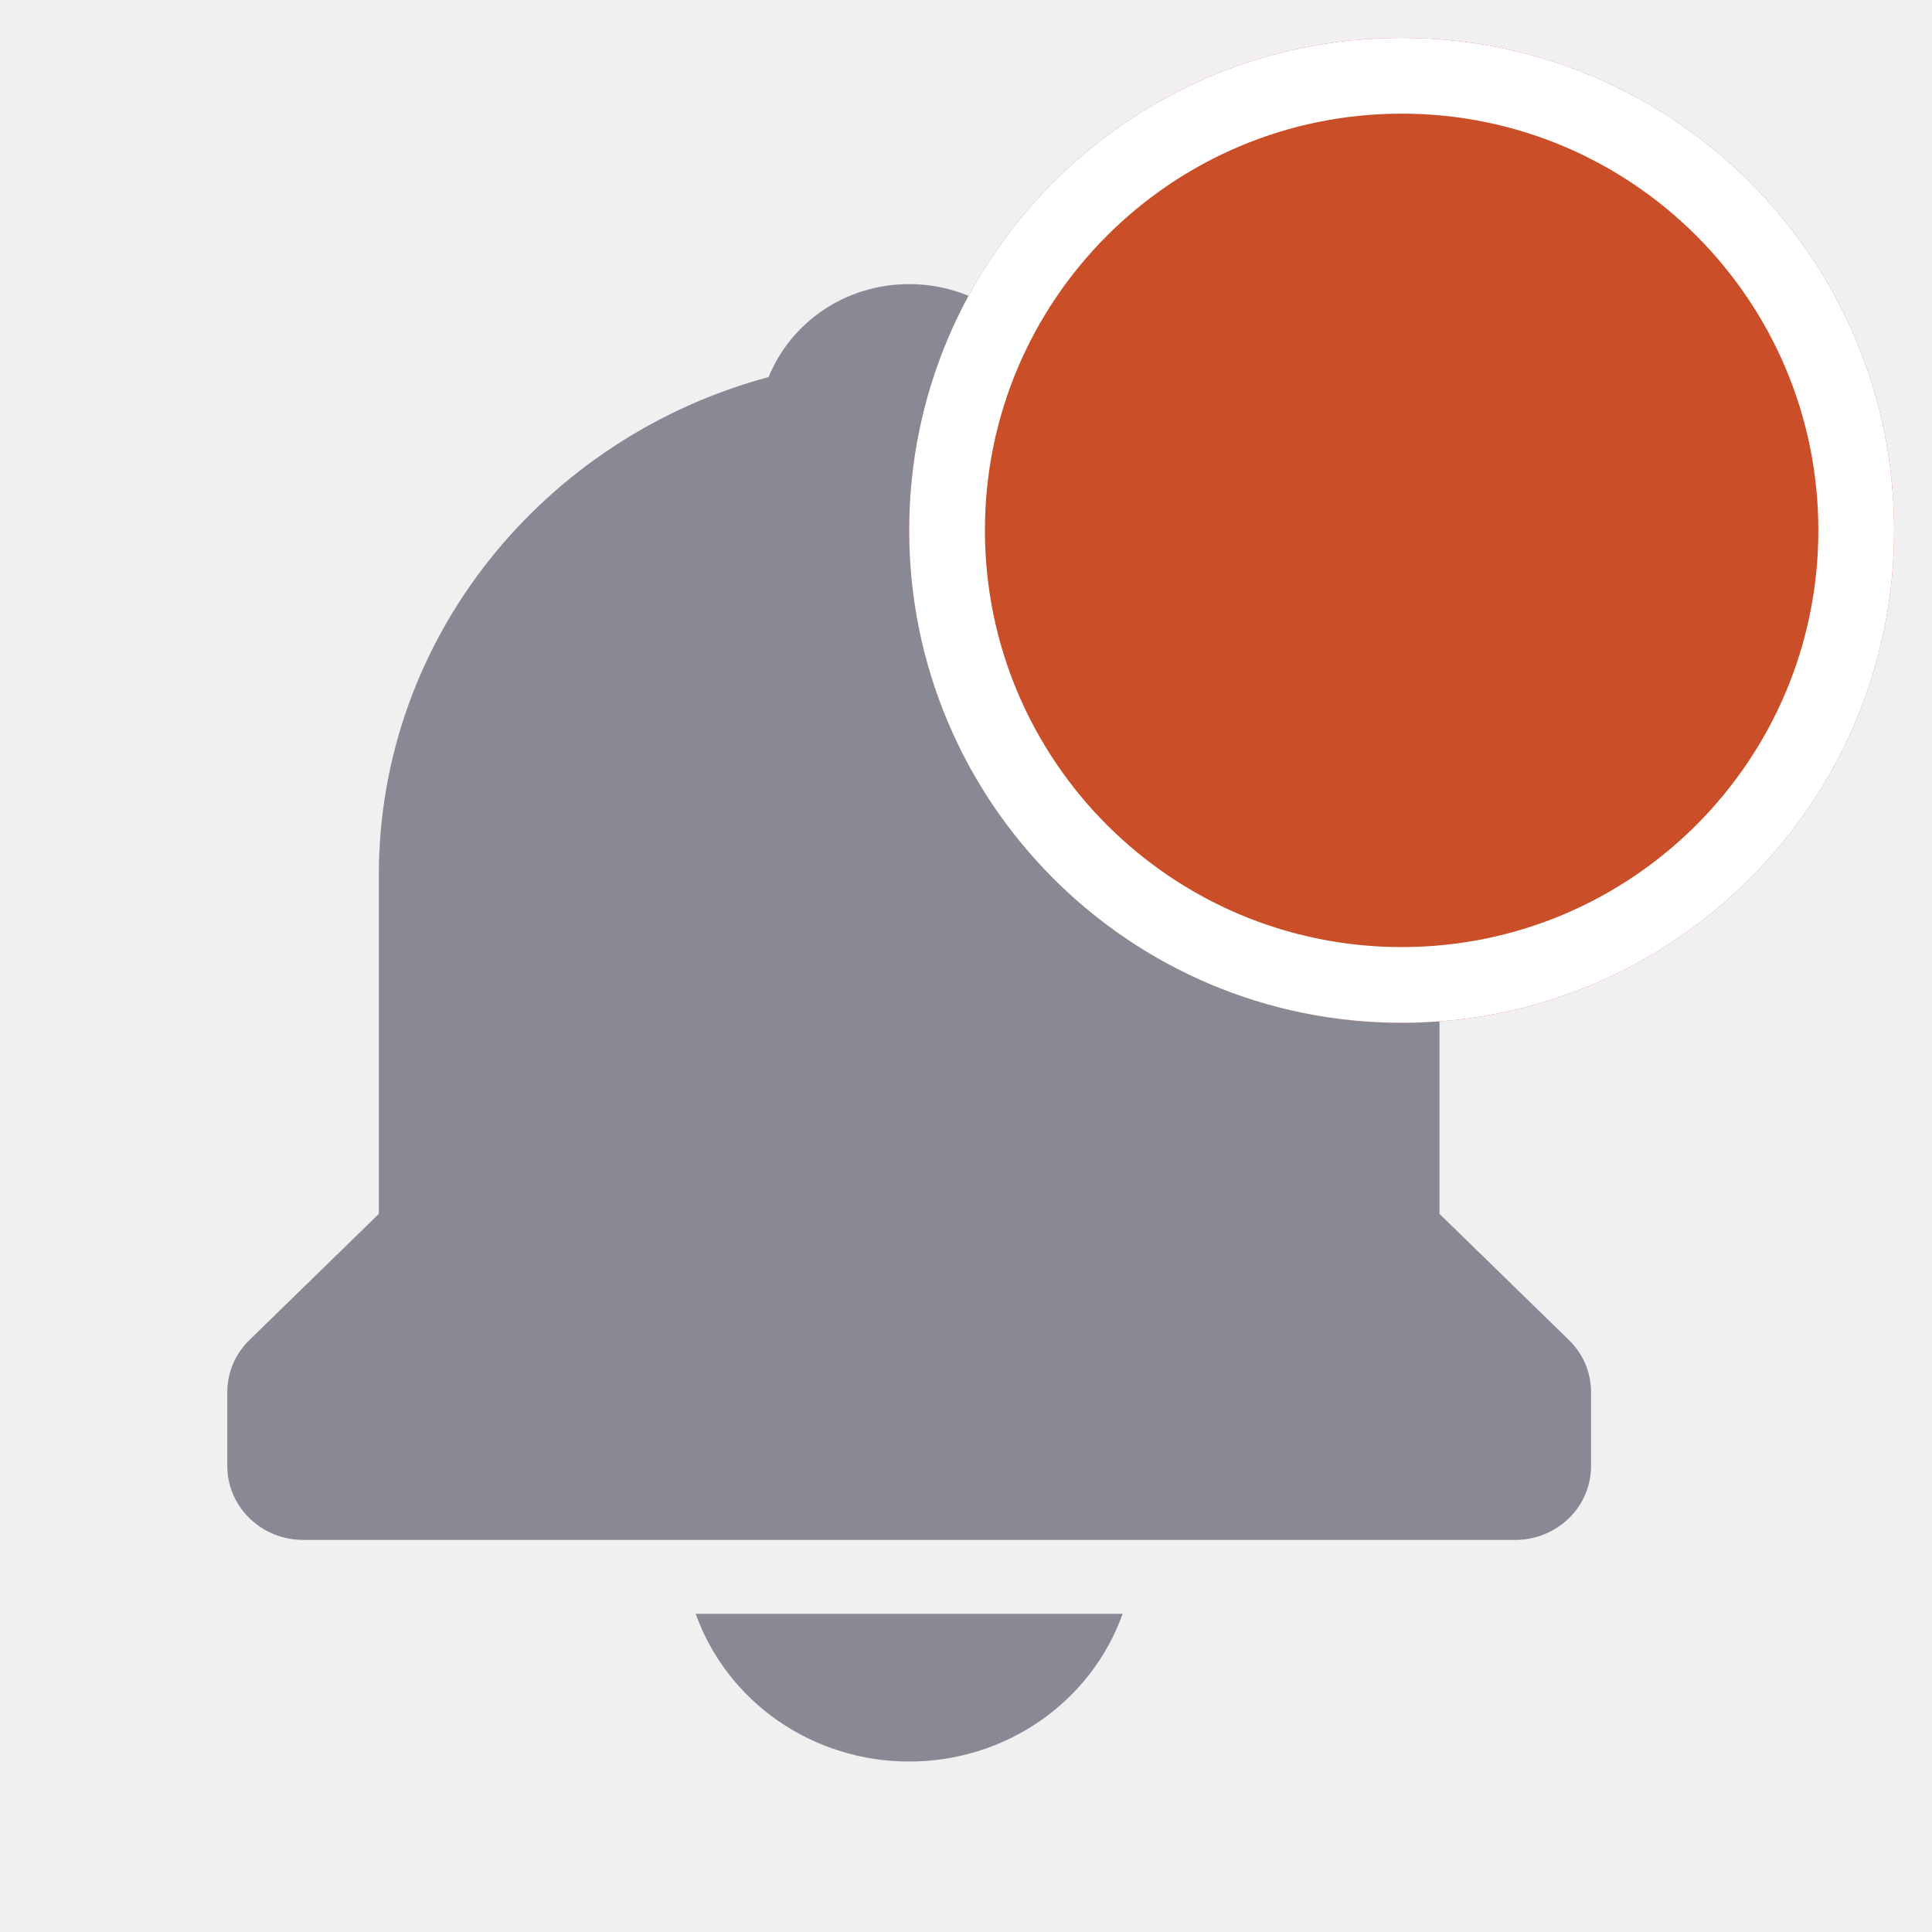
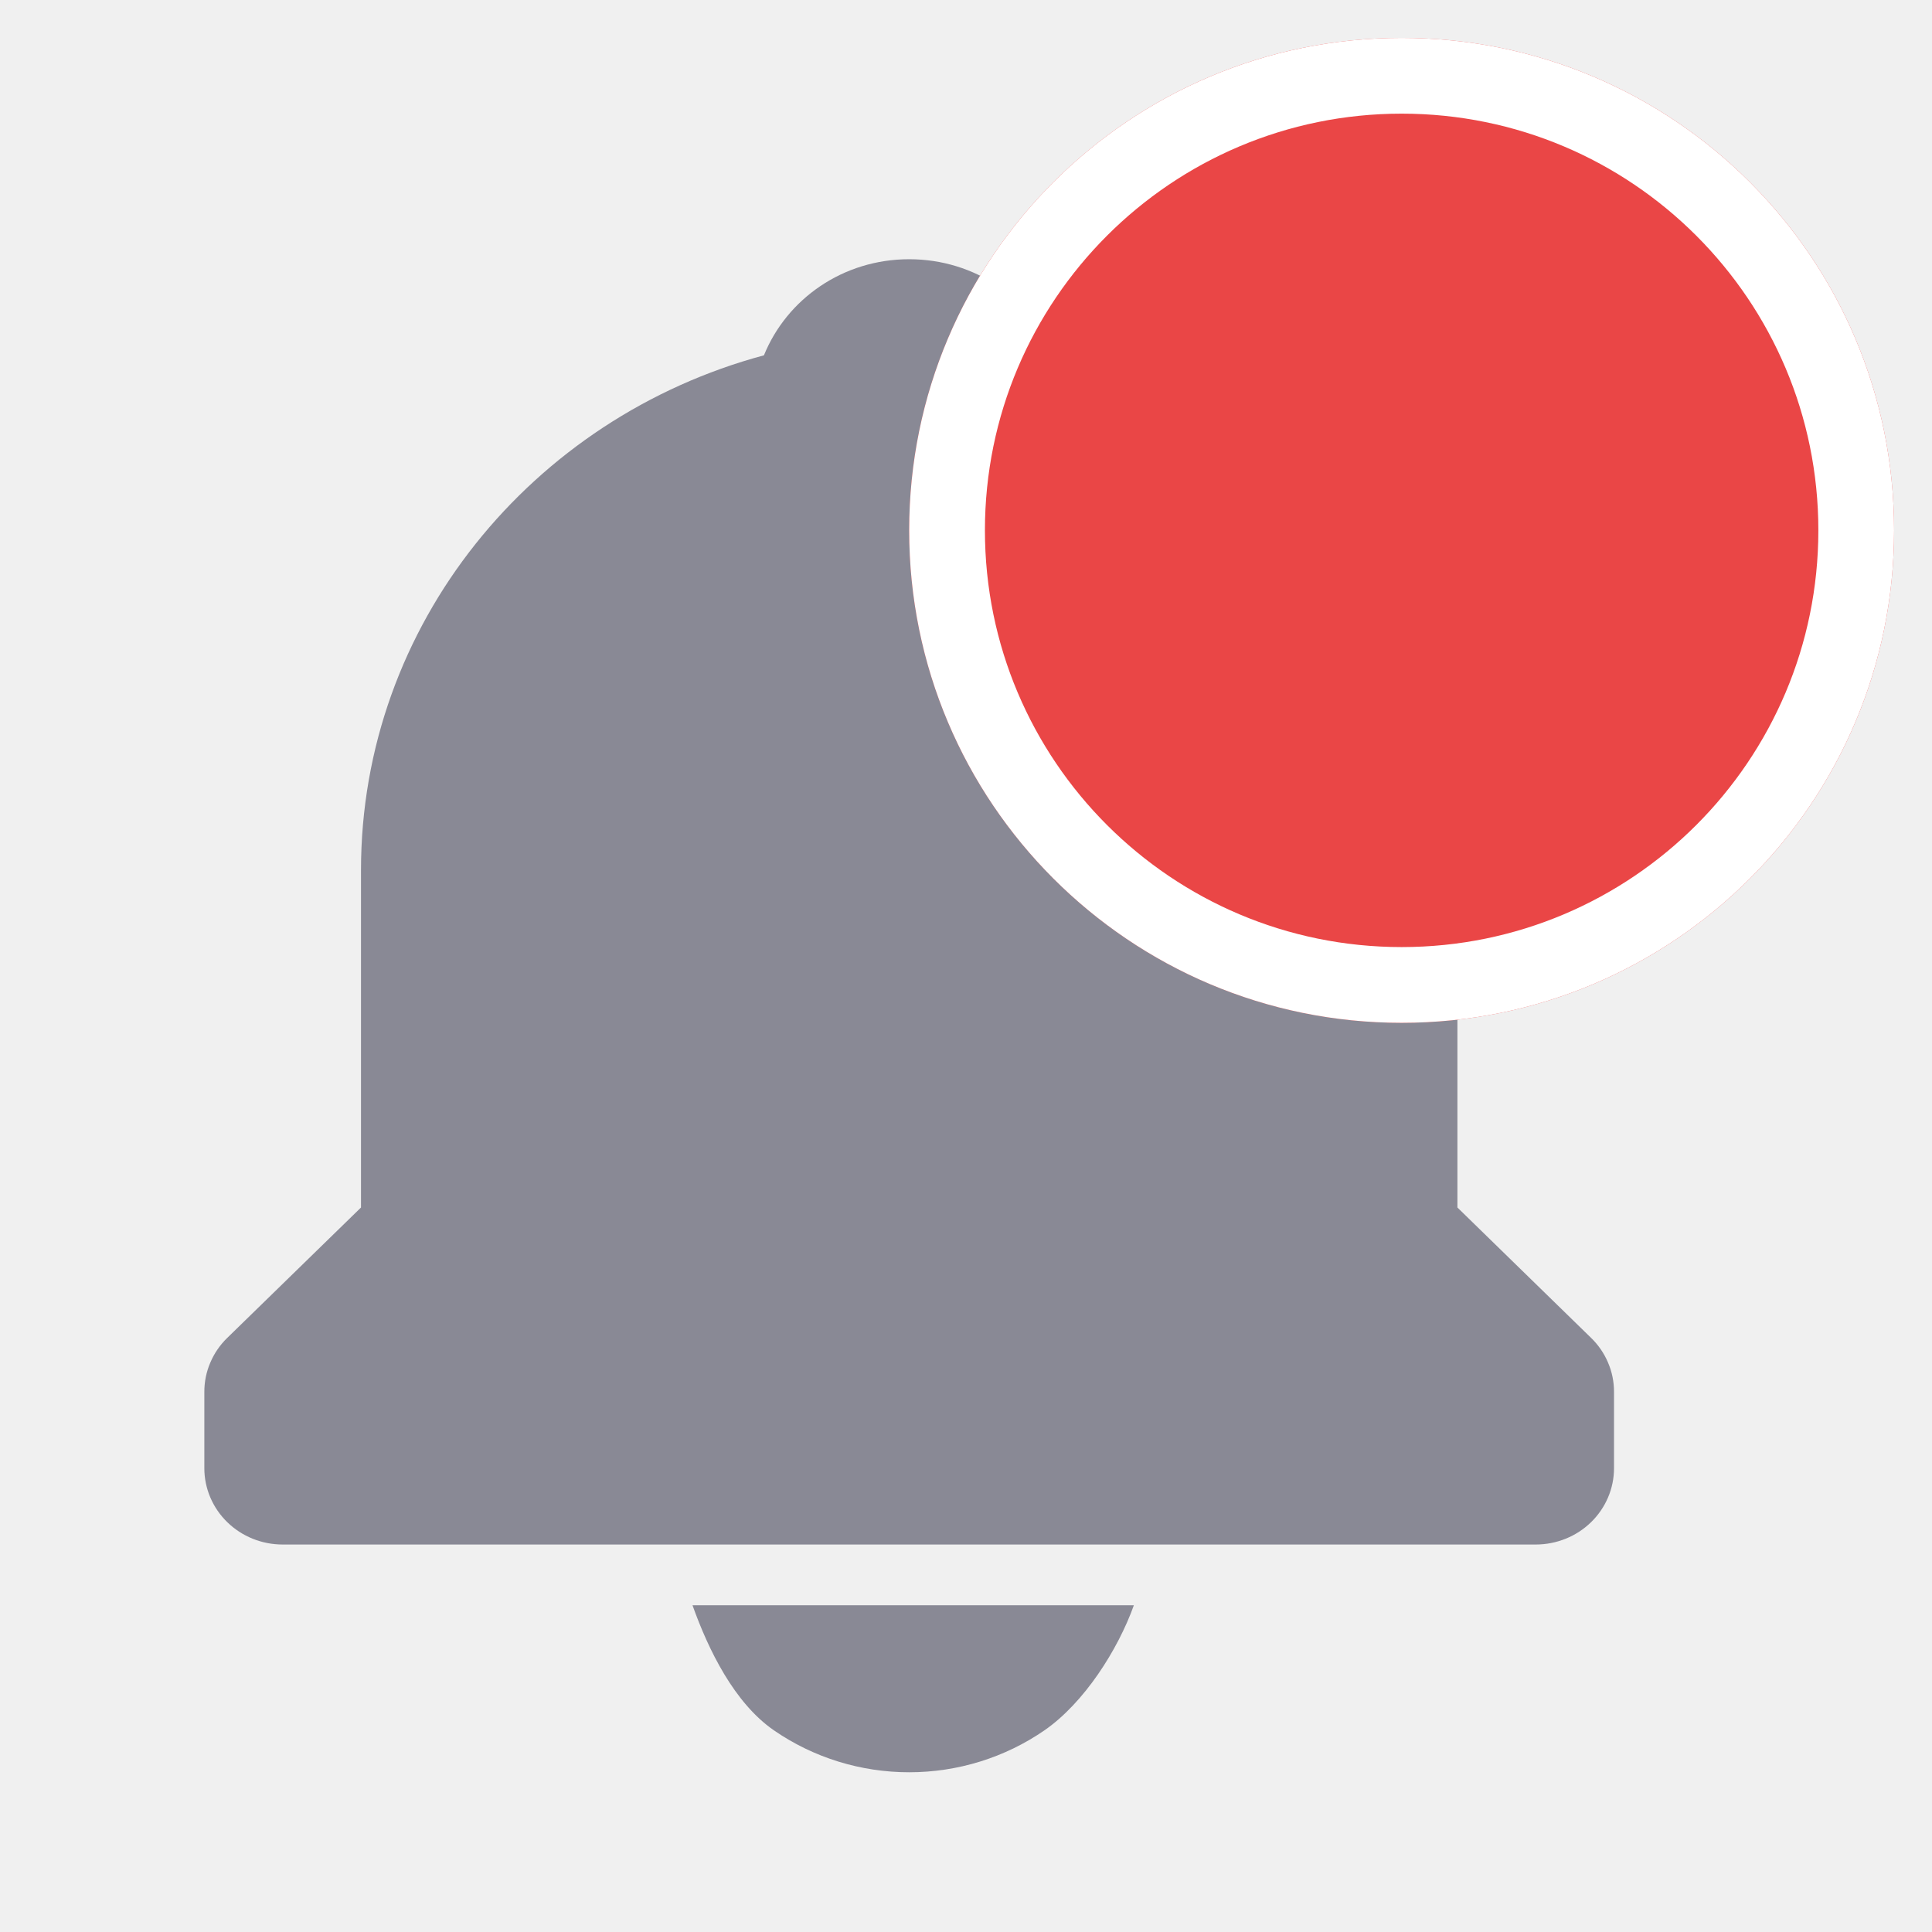
<svg xmlns="http://www.w3.org/2000/svg" width="34" height="34" viewBox="0 0 34 34" fill="none">
-   <path d="M16 31C16.826 31.001 17.631 30.751 18.305 30.285C18.978 29.819 19.486 29.16 19.757 28.4H12.243C12.514 29.16 13.022 29.819 13.695 30.285C14.369 30.751 15.174 31.001 16 31ZM25.333 21.362V15.4C25.333 11.218 22.42 7.695 18.473 6.635C18.083 5.676 17.128 5 16 5C14.872 5 13.917 5.676 13.527 6.635C9.58 7.696 6.667 11.218 6.667 15.4V21.362L4.391 23.581C4.267 23.701 4.168 23.845 4.101 24.002C4.034 24.16 4 24.329 4 24.5V25.8C4 26.145 4.14 26.475 4.391 26.719C4.641 26.963 4.98 27.1 5.333 27.1H26.667C27.02 27.1 27.359 26.963 27.61 26.719C27.86 26.475 28 26.145 28 25.8V24.5C28 24.329 27.966 24.16 27.899 24.002C27.832 23.845 27.733 23.701 27.609 23.581L25.333 21.362Z" fill="#898995" />
-   <path d="M33.333 9.333C33.333 14.12 29.453 18 24.667 18C19.88 18 16 14.12 16 9.333C16 4.547 19.88 0.667 24.667 0.667C29.453 0.667 33.333 4.547 33.333 9.333Z" fill="#CA4F28" />
+   <path d="M16 31.189C16.854 31.189 17.686 30.931 18.382 30.45C19.078 29.968 19.673 29.036 19.954 28.25H12.187C12.467 29.036 12.922 29.968 13.618 30.45C14.314 30.931 15.146 31.189 16 31.189ZM25.648 21.25L25.648 15.312C25.648 10.99 22.636 7.348 18.557 6.253C18.153 5.261 17.166 4.562 16 4.562C14.834 4.562 13.847 5.261 13.444 6.253C9.364 7.349 6.353 10.99 6.353 15.312L6.353 21.25L4 23.544C3.872 23.668 3.77 23.816 3.701 23.98C3.631 24.142 3.596 24.317 3.596 24.494V25.838C3.596 26.194 3.741 26.536 4 26.788C4.258 27.04 4.609 27.181 4.974 27.181H27.026C27.391 27.181 27.742 27.04 28 26.788C28.259 26.536 28.404 26.194 28.404 25.838V24.494C28.404 24.317 28.369 24.142 28.299 23.98C28.23 23.816 28.128 23.668 28 23.544L25.648 21.25Z" fill="#898995" />
+   <path d="M33.333 9.333C33.333 14.12 29.453 18 24.667 18C19.88 18 16 14.12 16 9.333C16 4.547 19.88 0.667 24.667 0.667C29.453 0.667 33.333 4.547 33.333 9.333Z" fill="#EA4646" />
  <path fill-rule="evenodd" clip-rule="evenodd" d="M24.667 16.667C28.717 16.667 32 13.383 32 9.333C32 5.283 28.717 2 24.667 2C20.617 2 17.333 5.283 17.333 9.333C17.333 13.383 20.617 16.667 24.667 16.667ZM24.667 18C29.453 18 33.333 14.12 33.333 9.333C33.333 4.547 29.453 0.667 24.667 0.667C19.88 0.667 16 4.547 16 9.333C16 14.12 19.88 18 24.667 18Z" fill="white" />
</svg>
